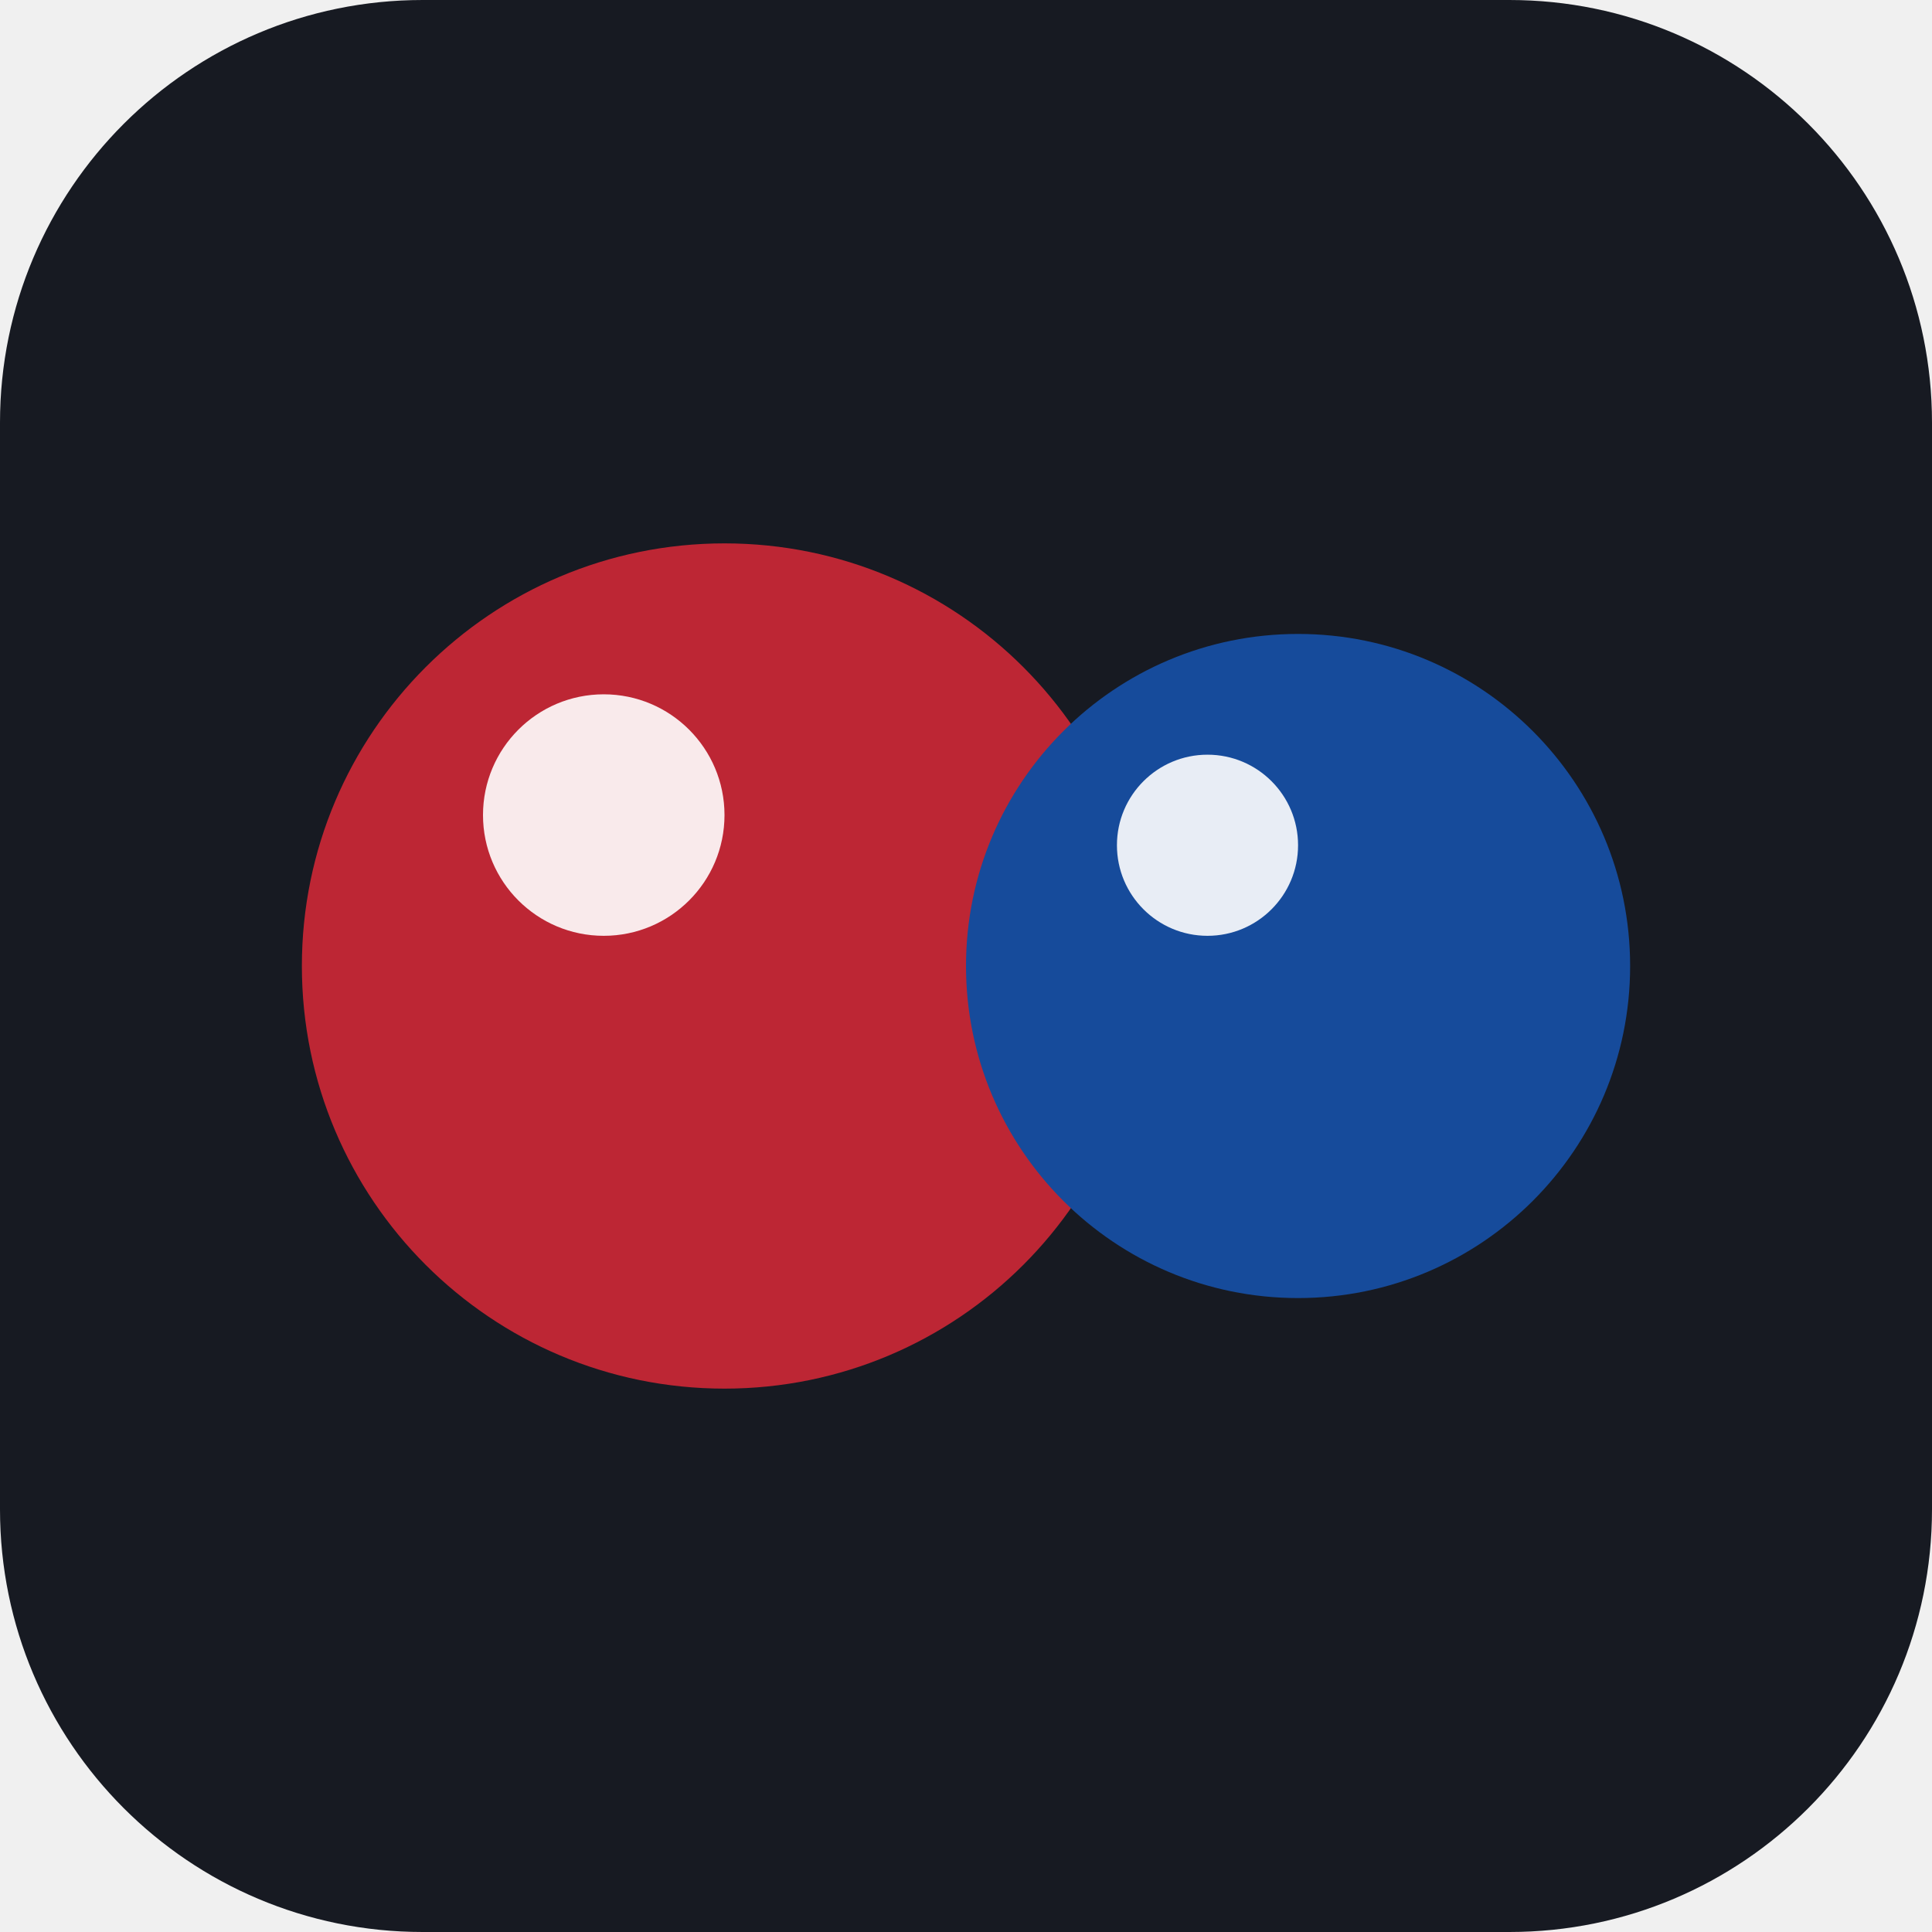
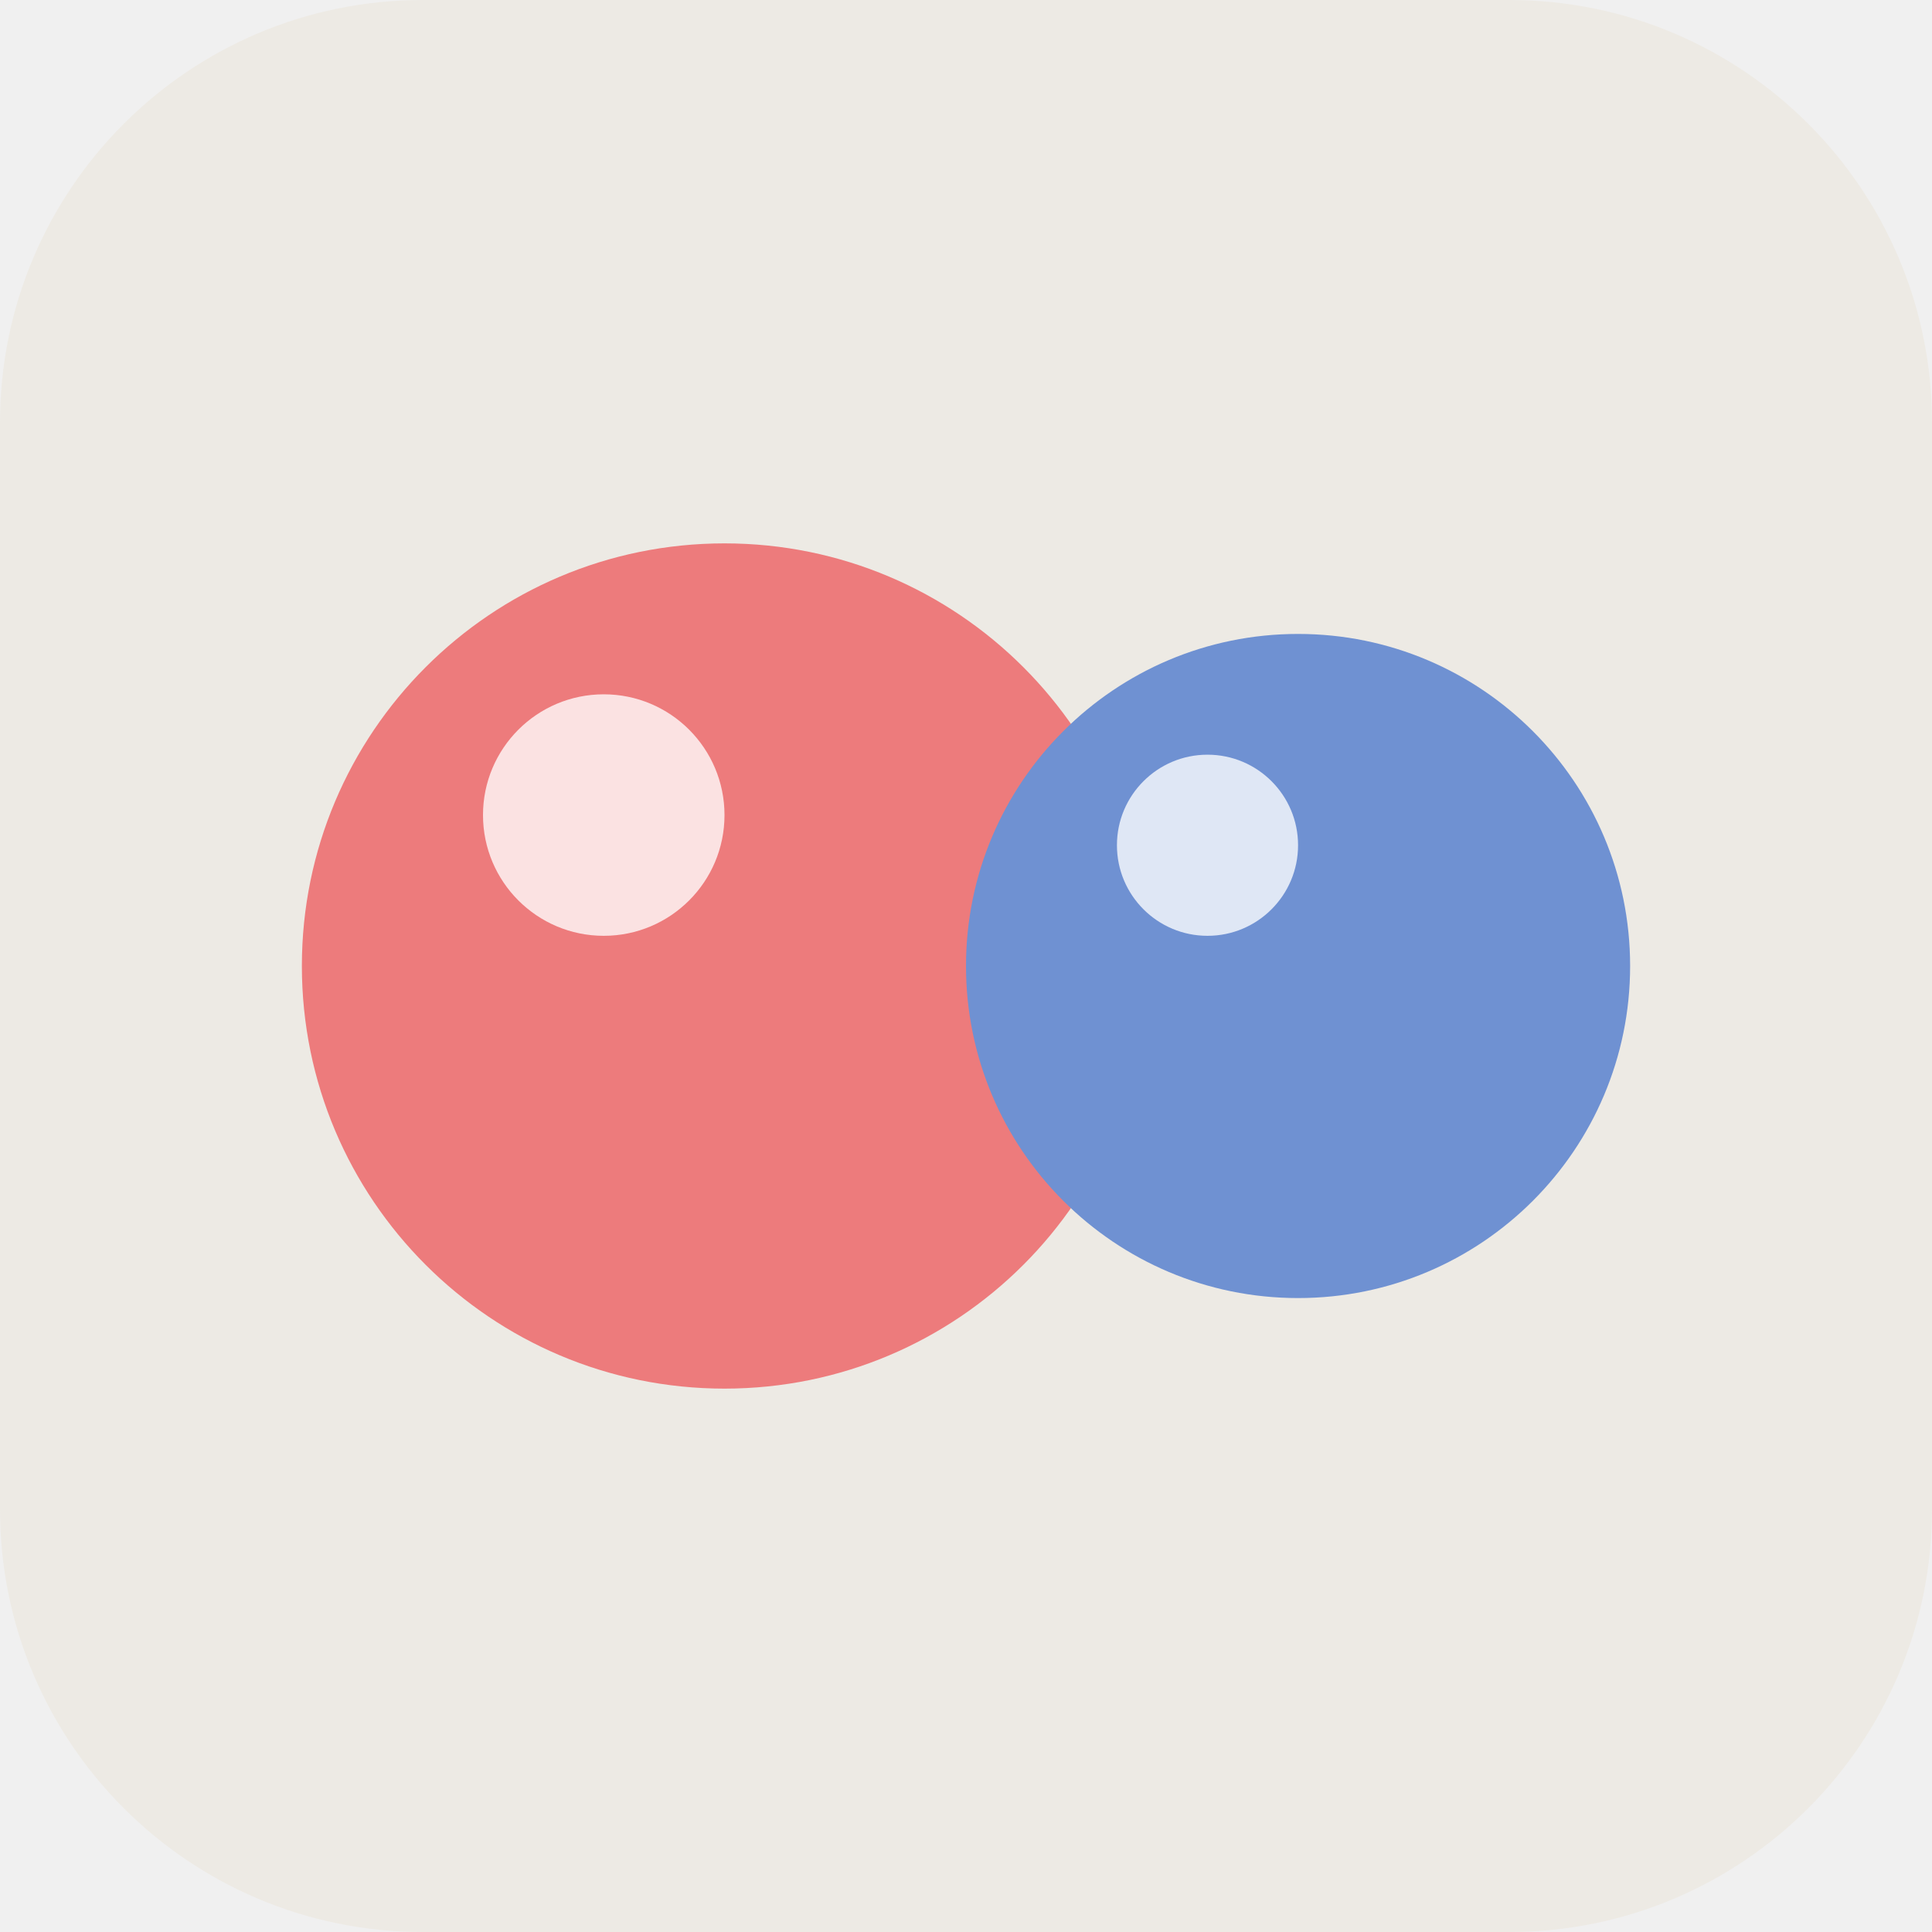
<svg xmlns="http://www.w3.org/2000/svg" viewBox="0 0 64 64">
-   <rect width="64" height="64" rx="14" fill="#171a22" />
-   <circle cx="24" cy="32" r="14" fill="#bd2634" />
-   <circle cx="43" cy="32" r="11" fill="#164b9b" />
-   <circle cx="20" cy="27" r="4" fill="#ffffff" opacity=".9" />
-   <circle cx="40" cy="28" r="3" fill="#ffffff" opacity=".9" />
+   <rect width="64" height="64" rx="14" fill="#edeae4" />
+   <circle cx="24" cy="32" r="14" fill="#ed7b7c" />
+   <circle cx="43" cy="32" r="11" fill="#6f91d2" />
+   <circle cx="20" cy="27" r="4" fill="#ffffff" opacity=".78" />
+   <circle cx="40" cy="28" r="3" fill="#ffffff" opacity=".78" />
</svg>
